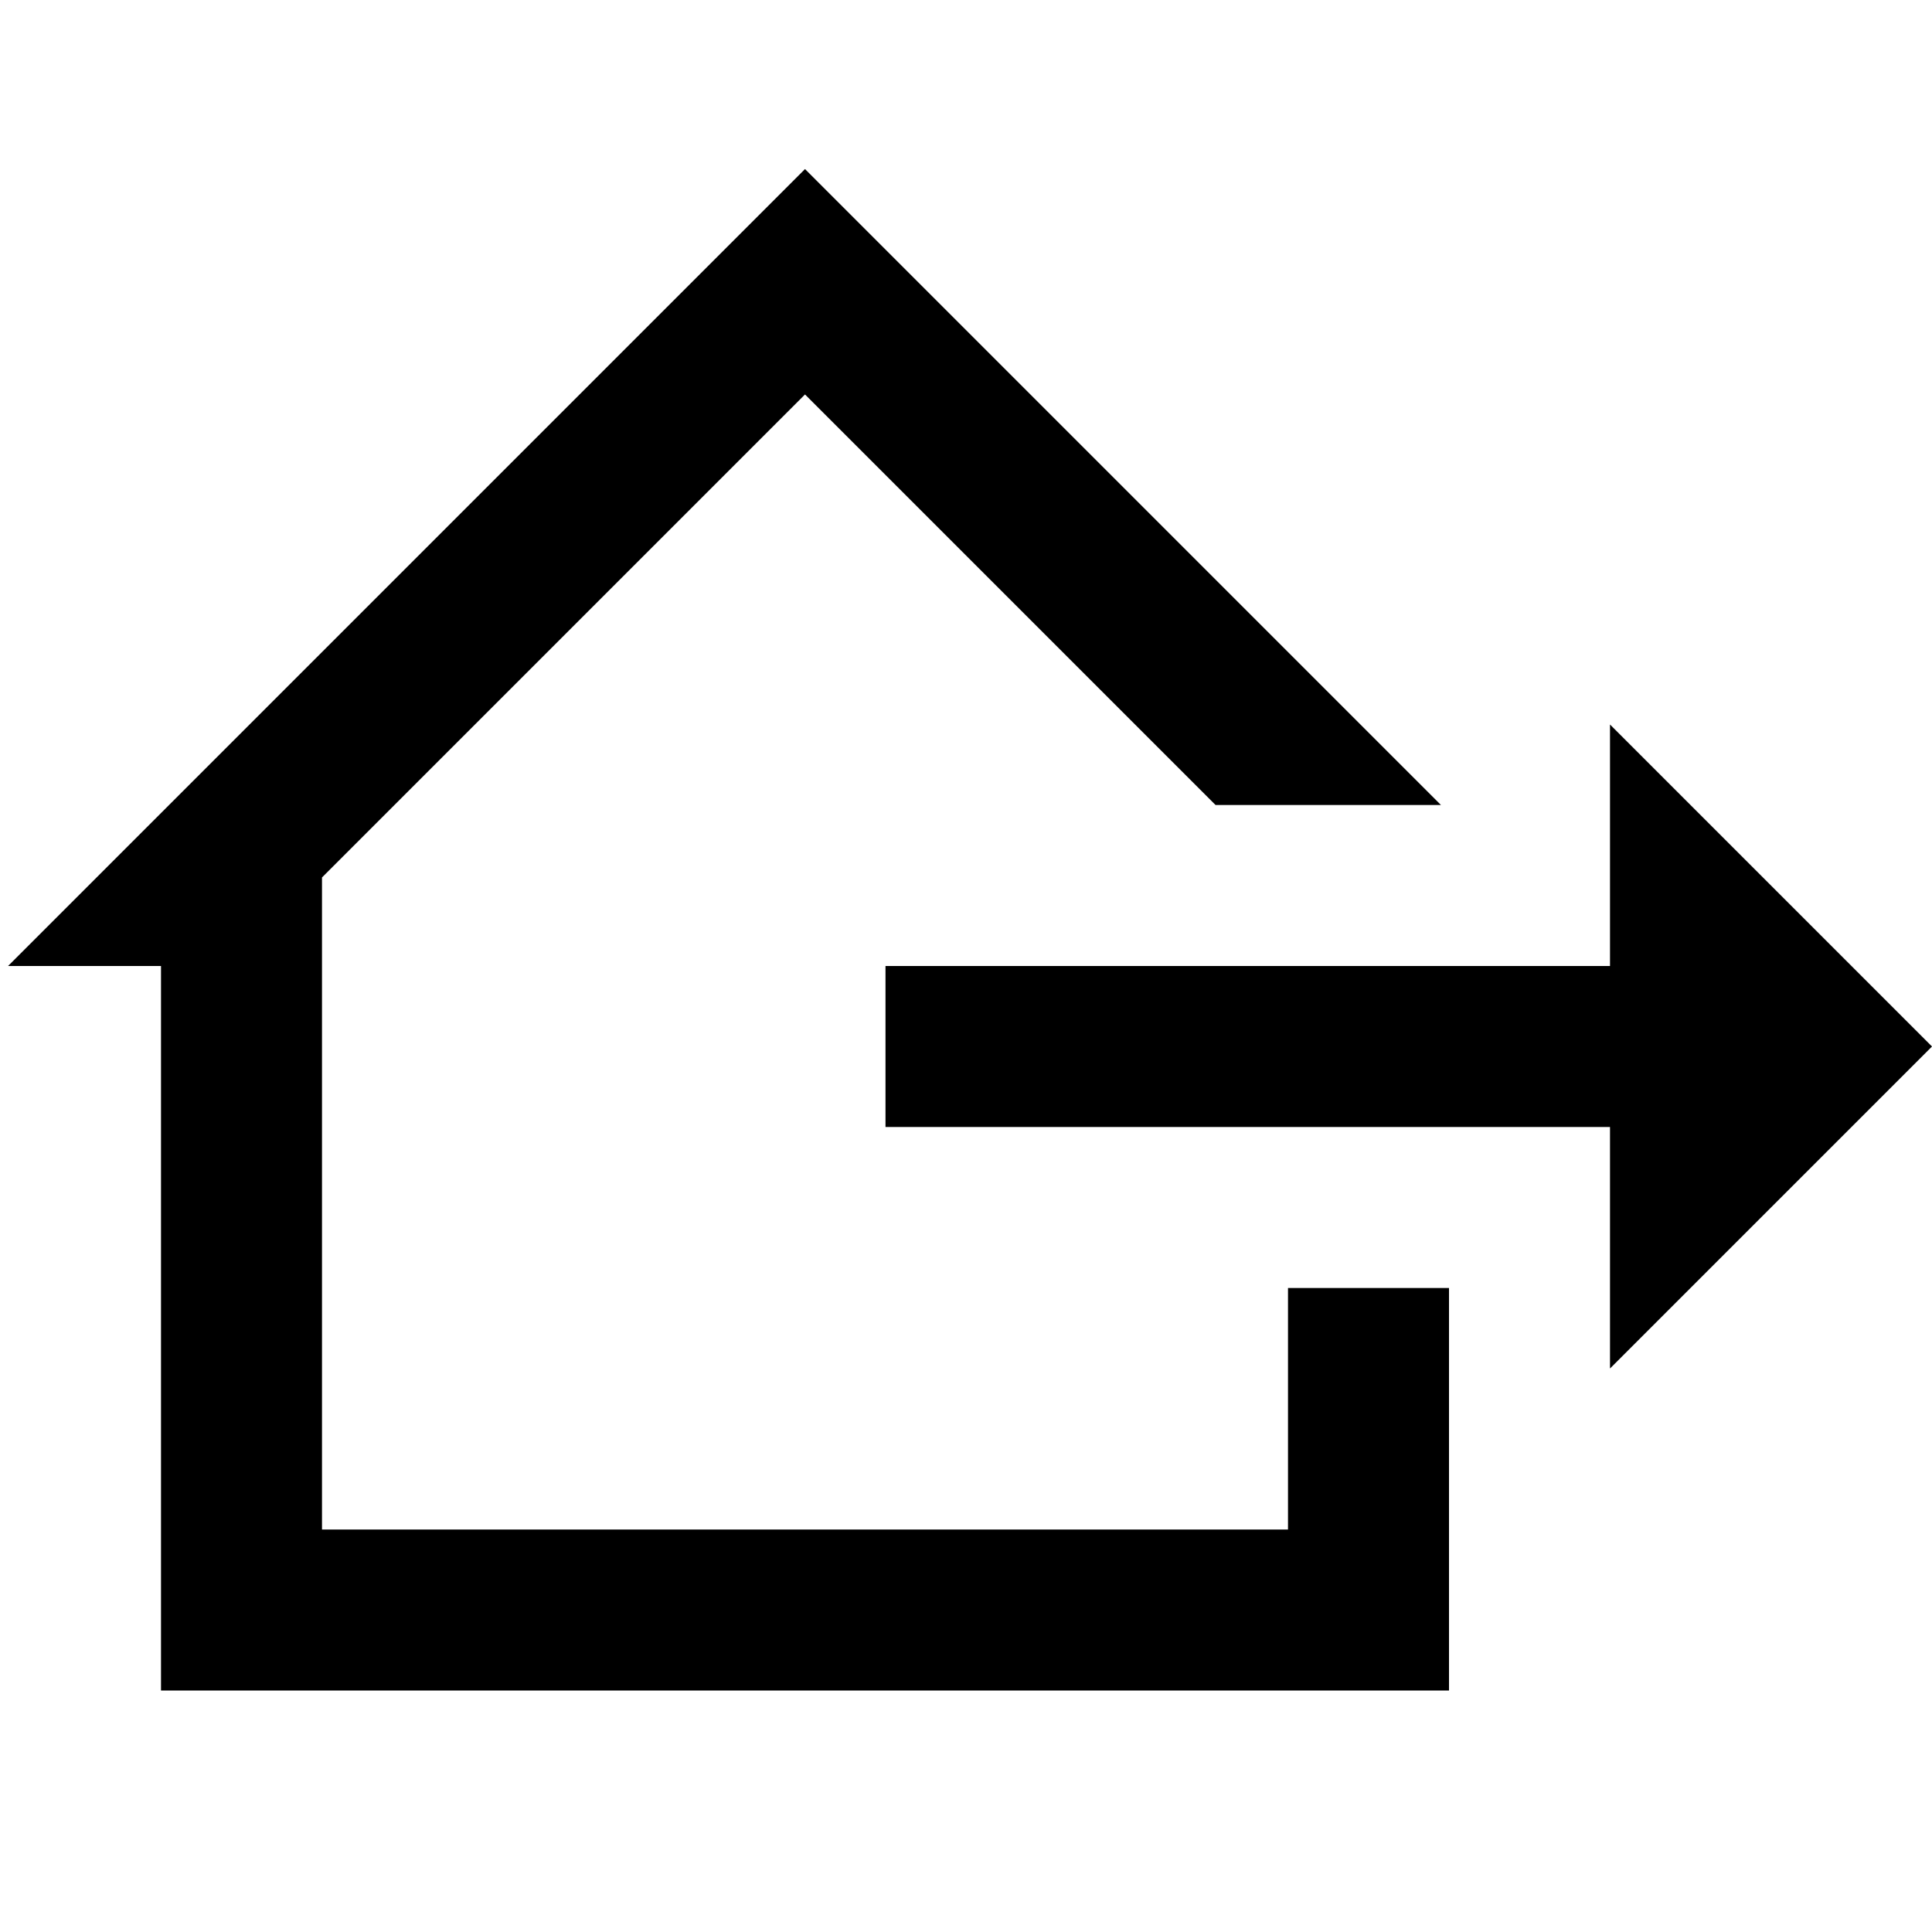
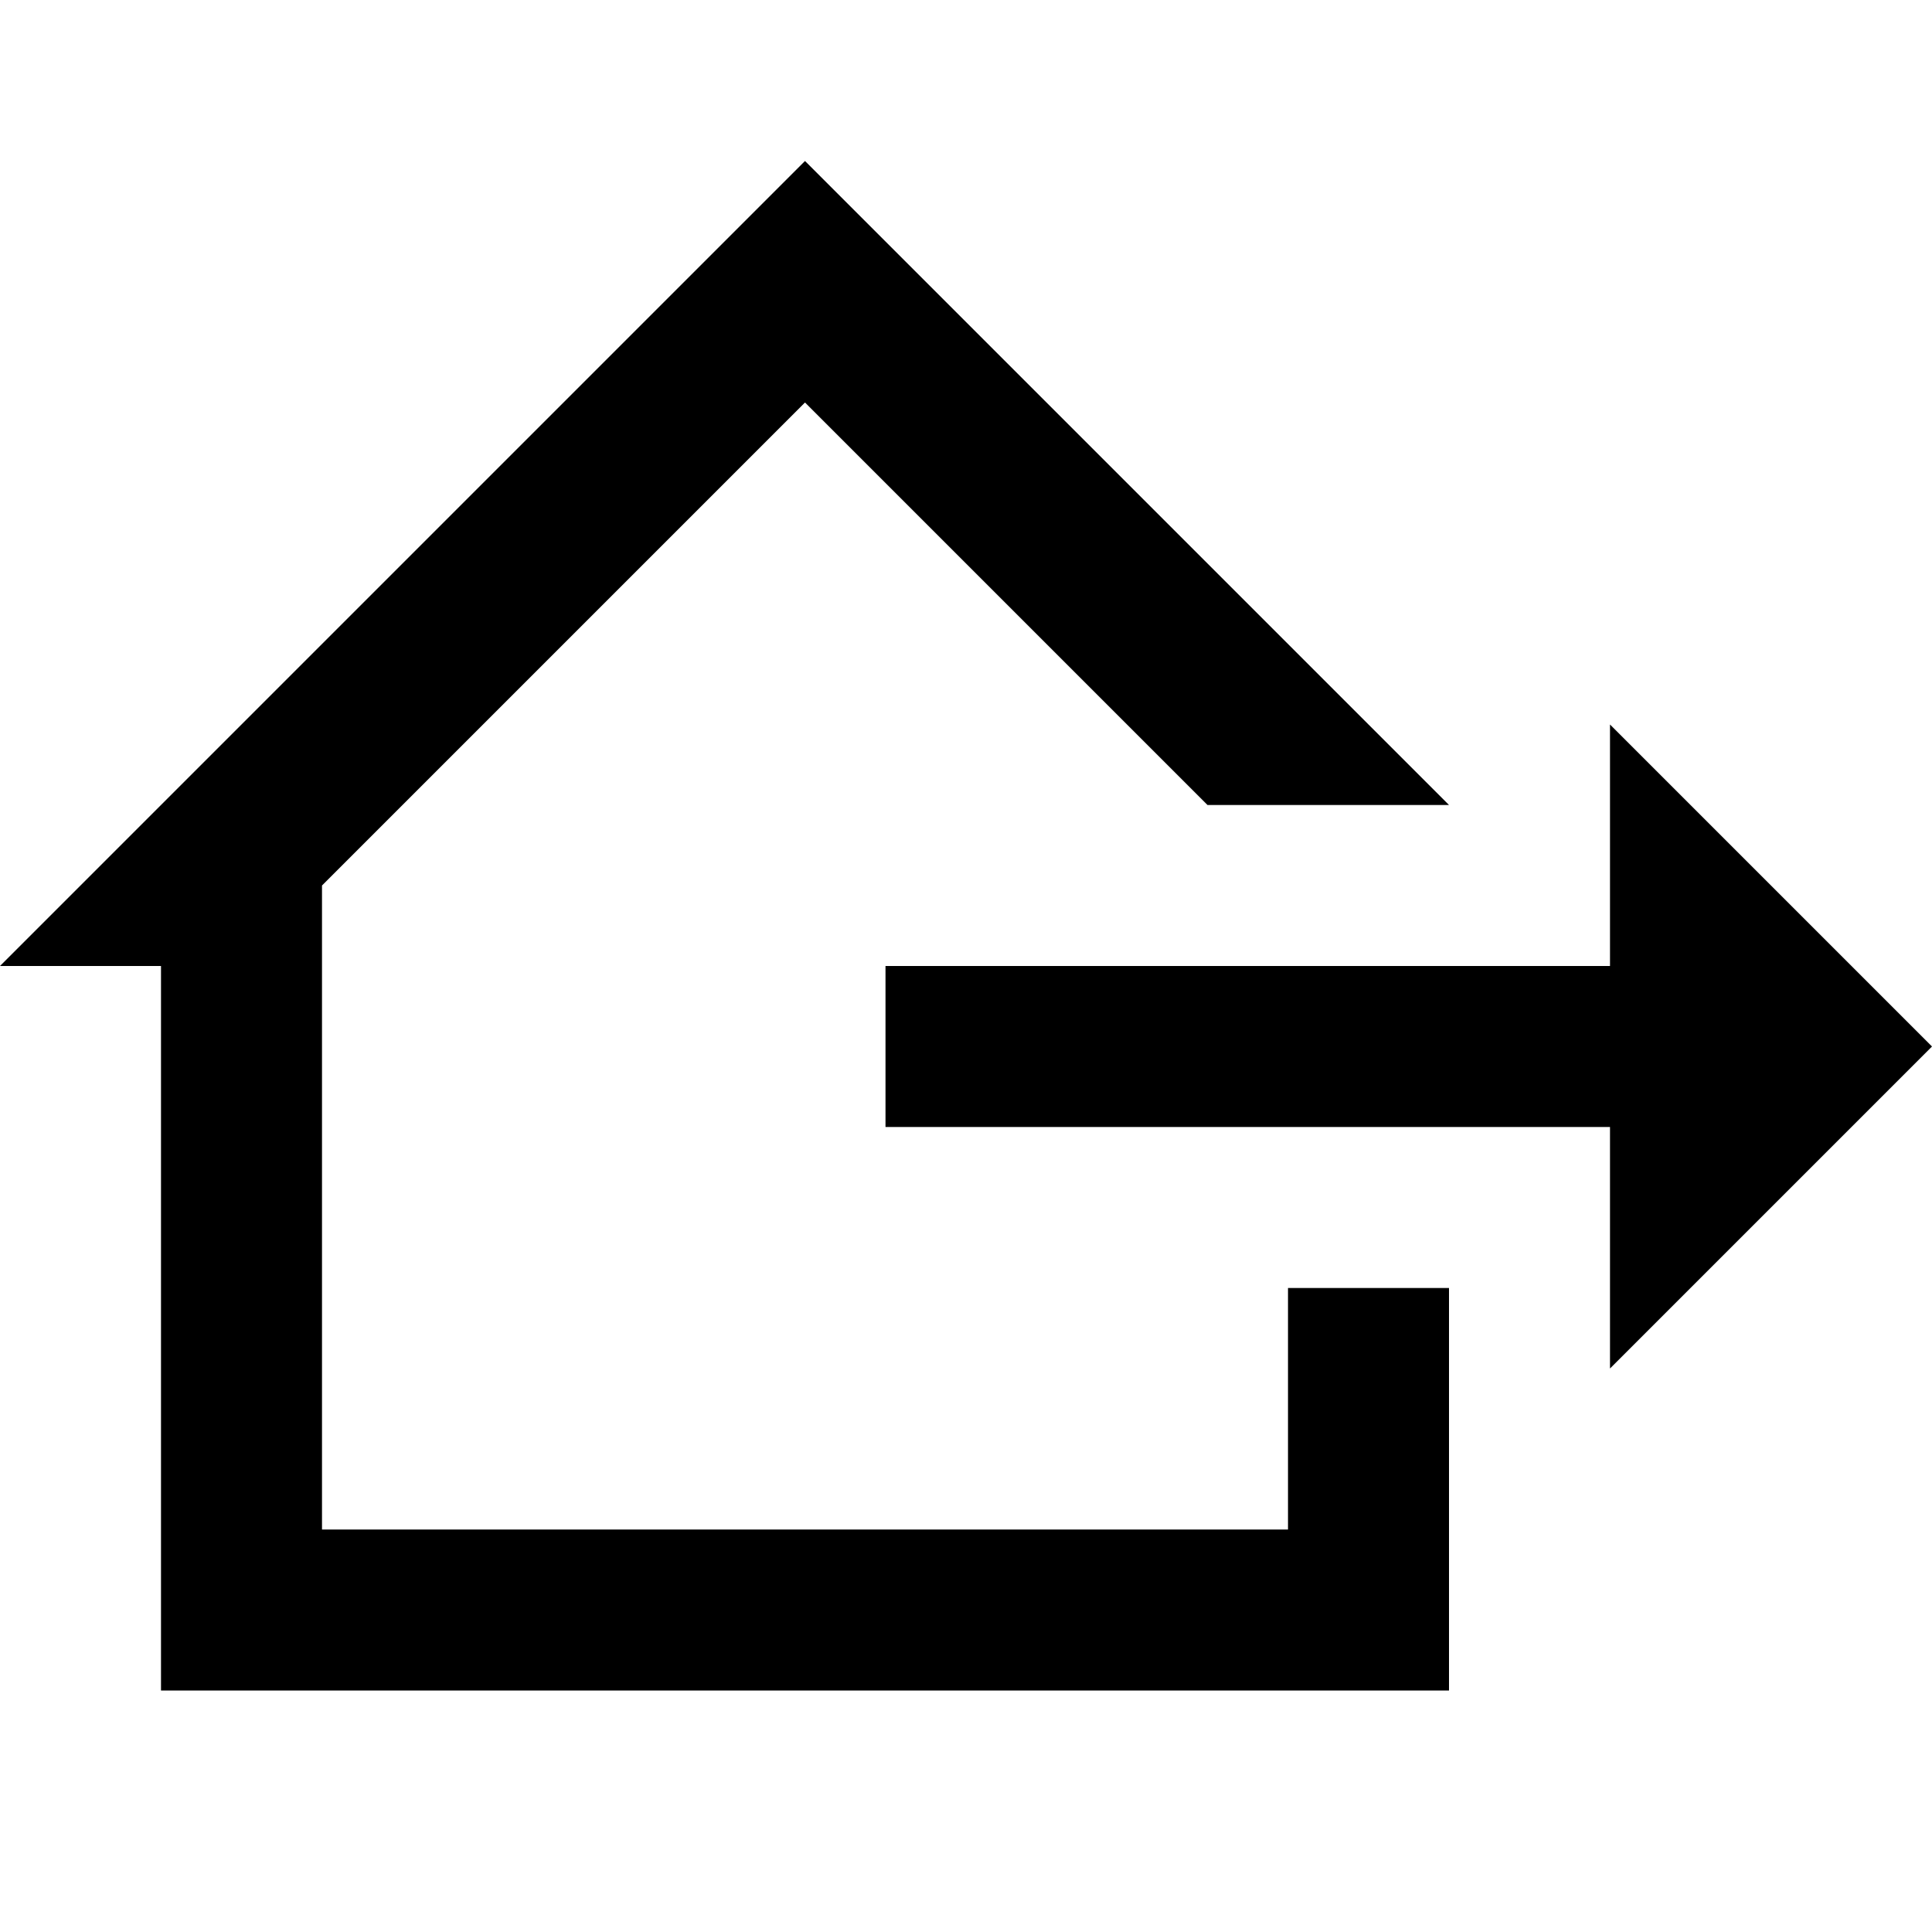
<svg xmlns="http://www.w3.org/2000/svg" version="1.1" id="mdi-home-export-outline" width="24" height="24" viewBox="0 0 24 24">
-   <path d="M24 13L20 9V12H11V14H20V17M18 16V21H2V12H.1L10 2.1L17.9 10H15.1L10 4.9L4 10.9V19H16V16H18Z" />
+   <path d="M24 13L20 9V12H11V14H20V17M18 16V21H2V12H0L10 2L18 10H15L10 5L4 11V19H16V16H18Z" />
</svg>
